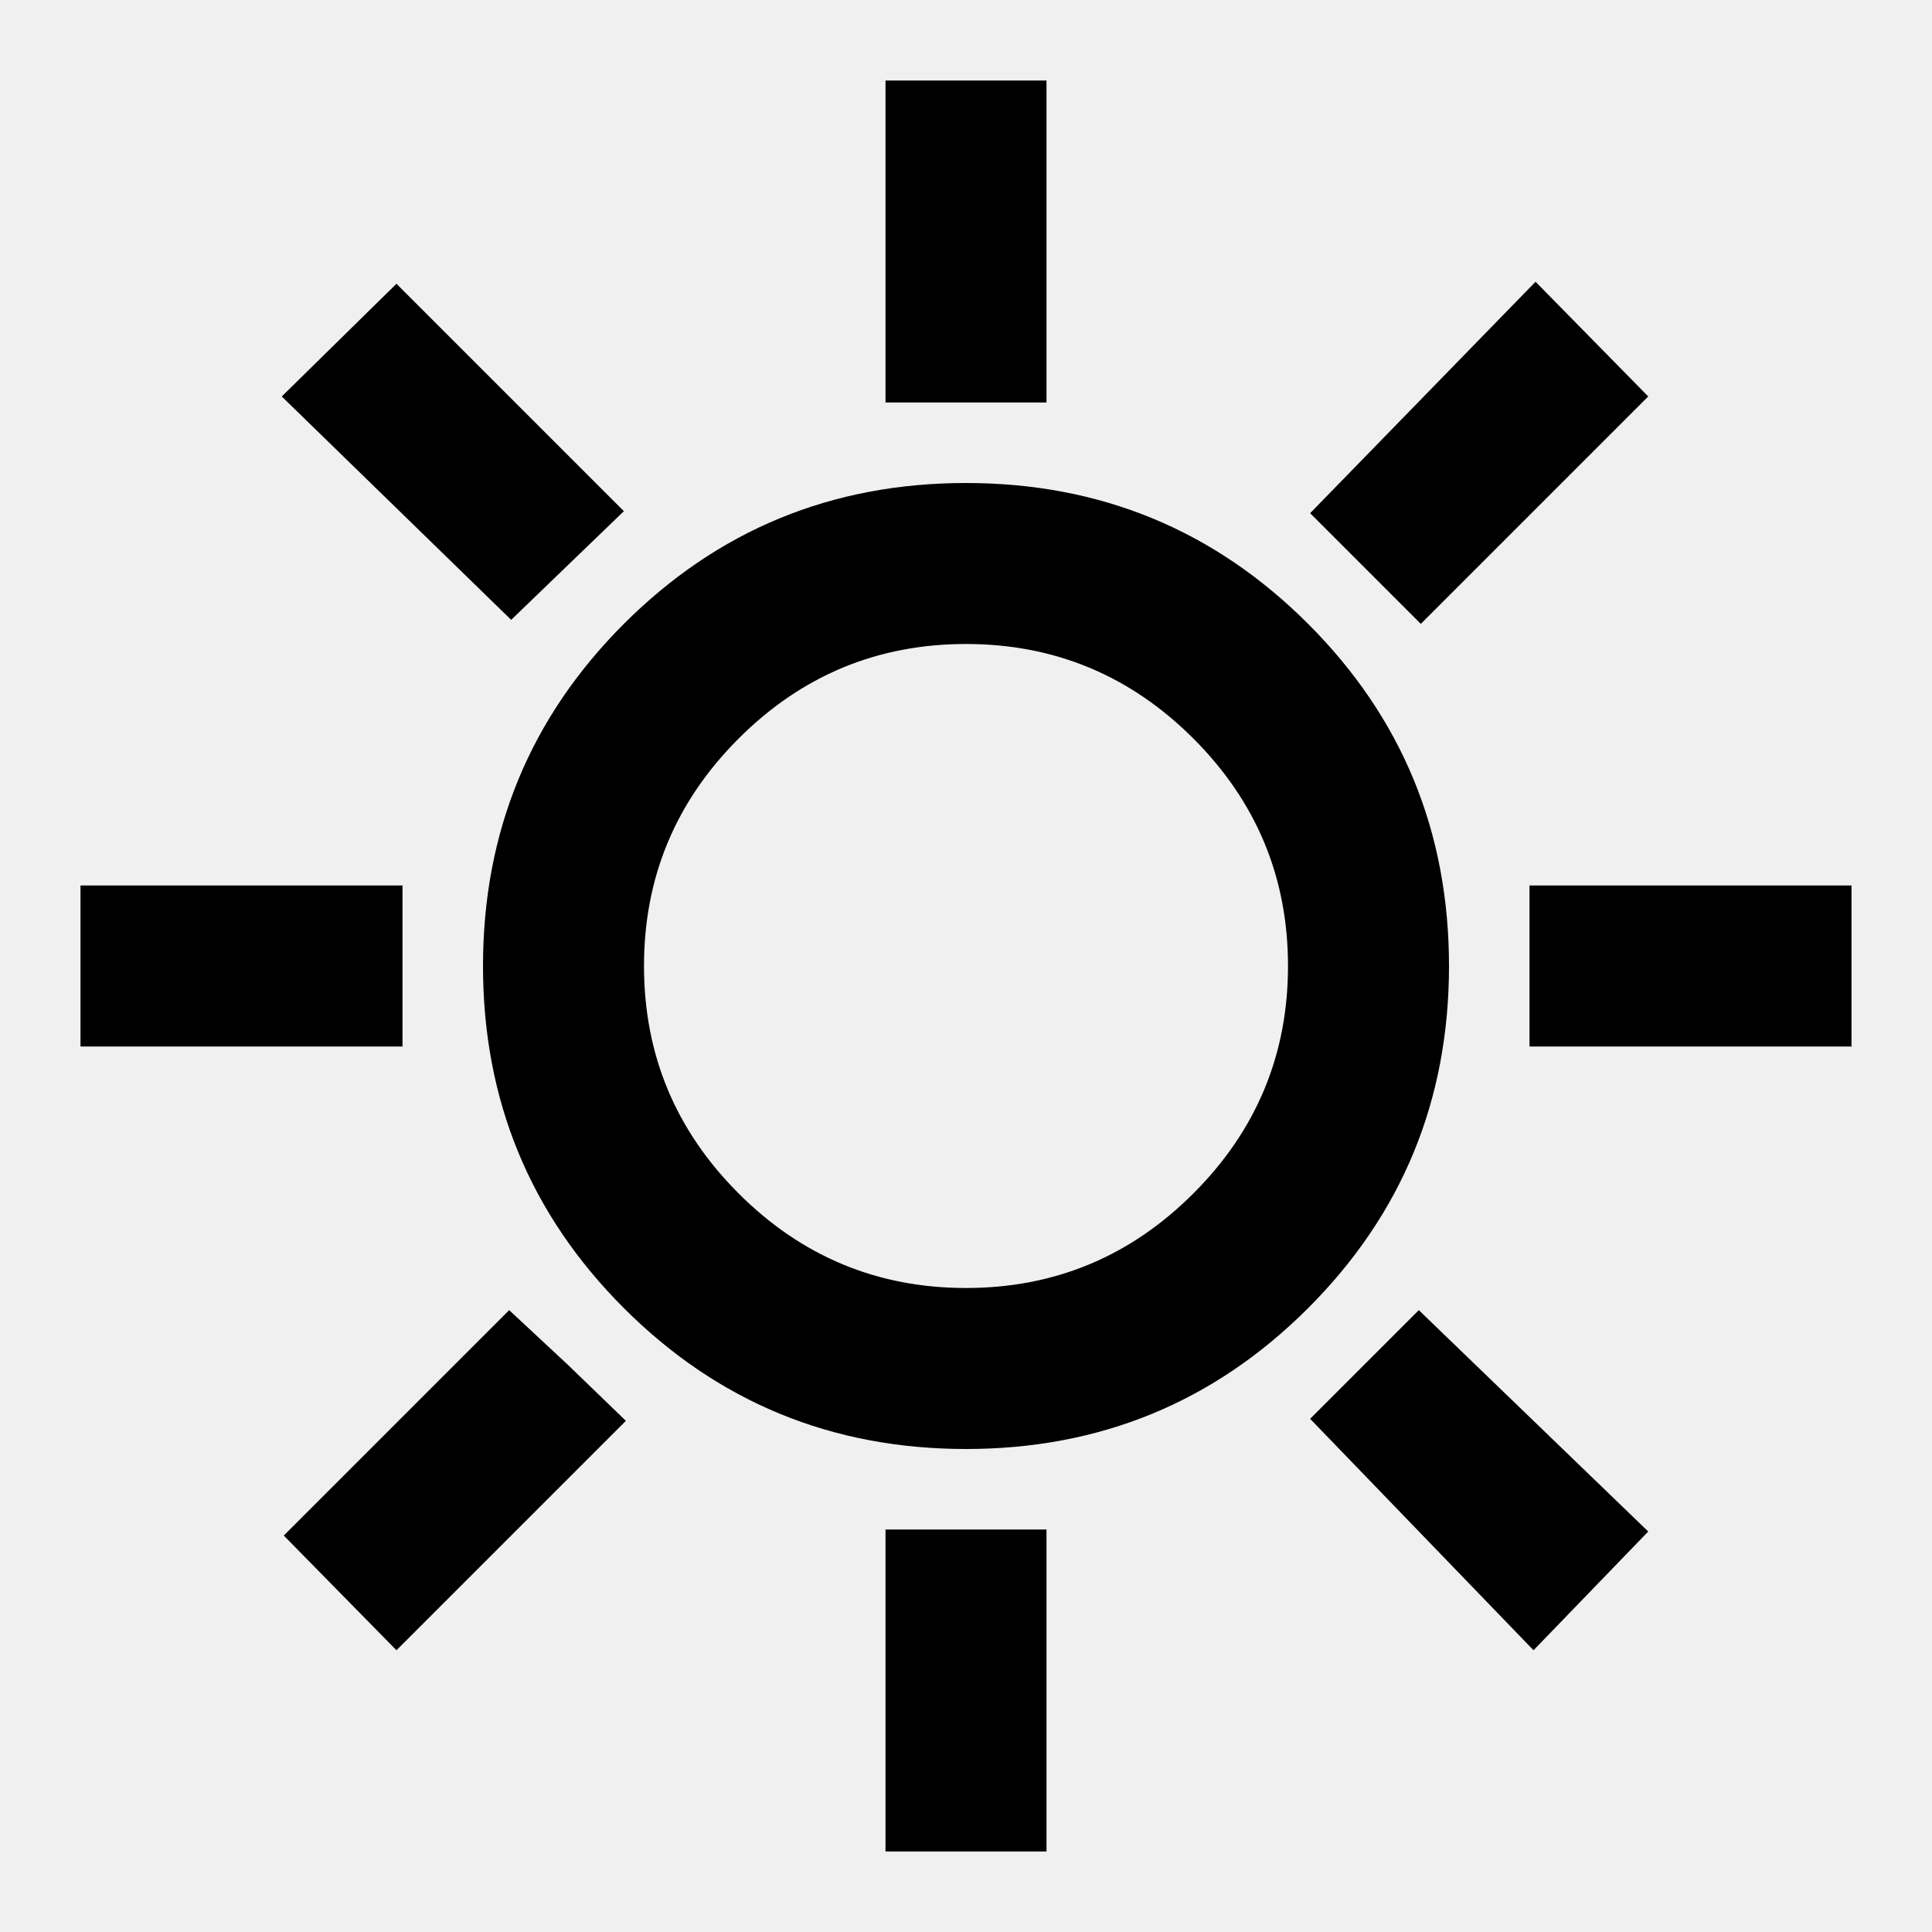
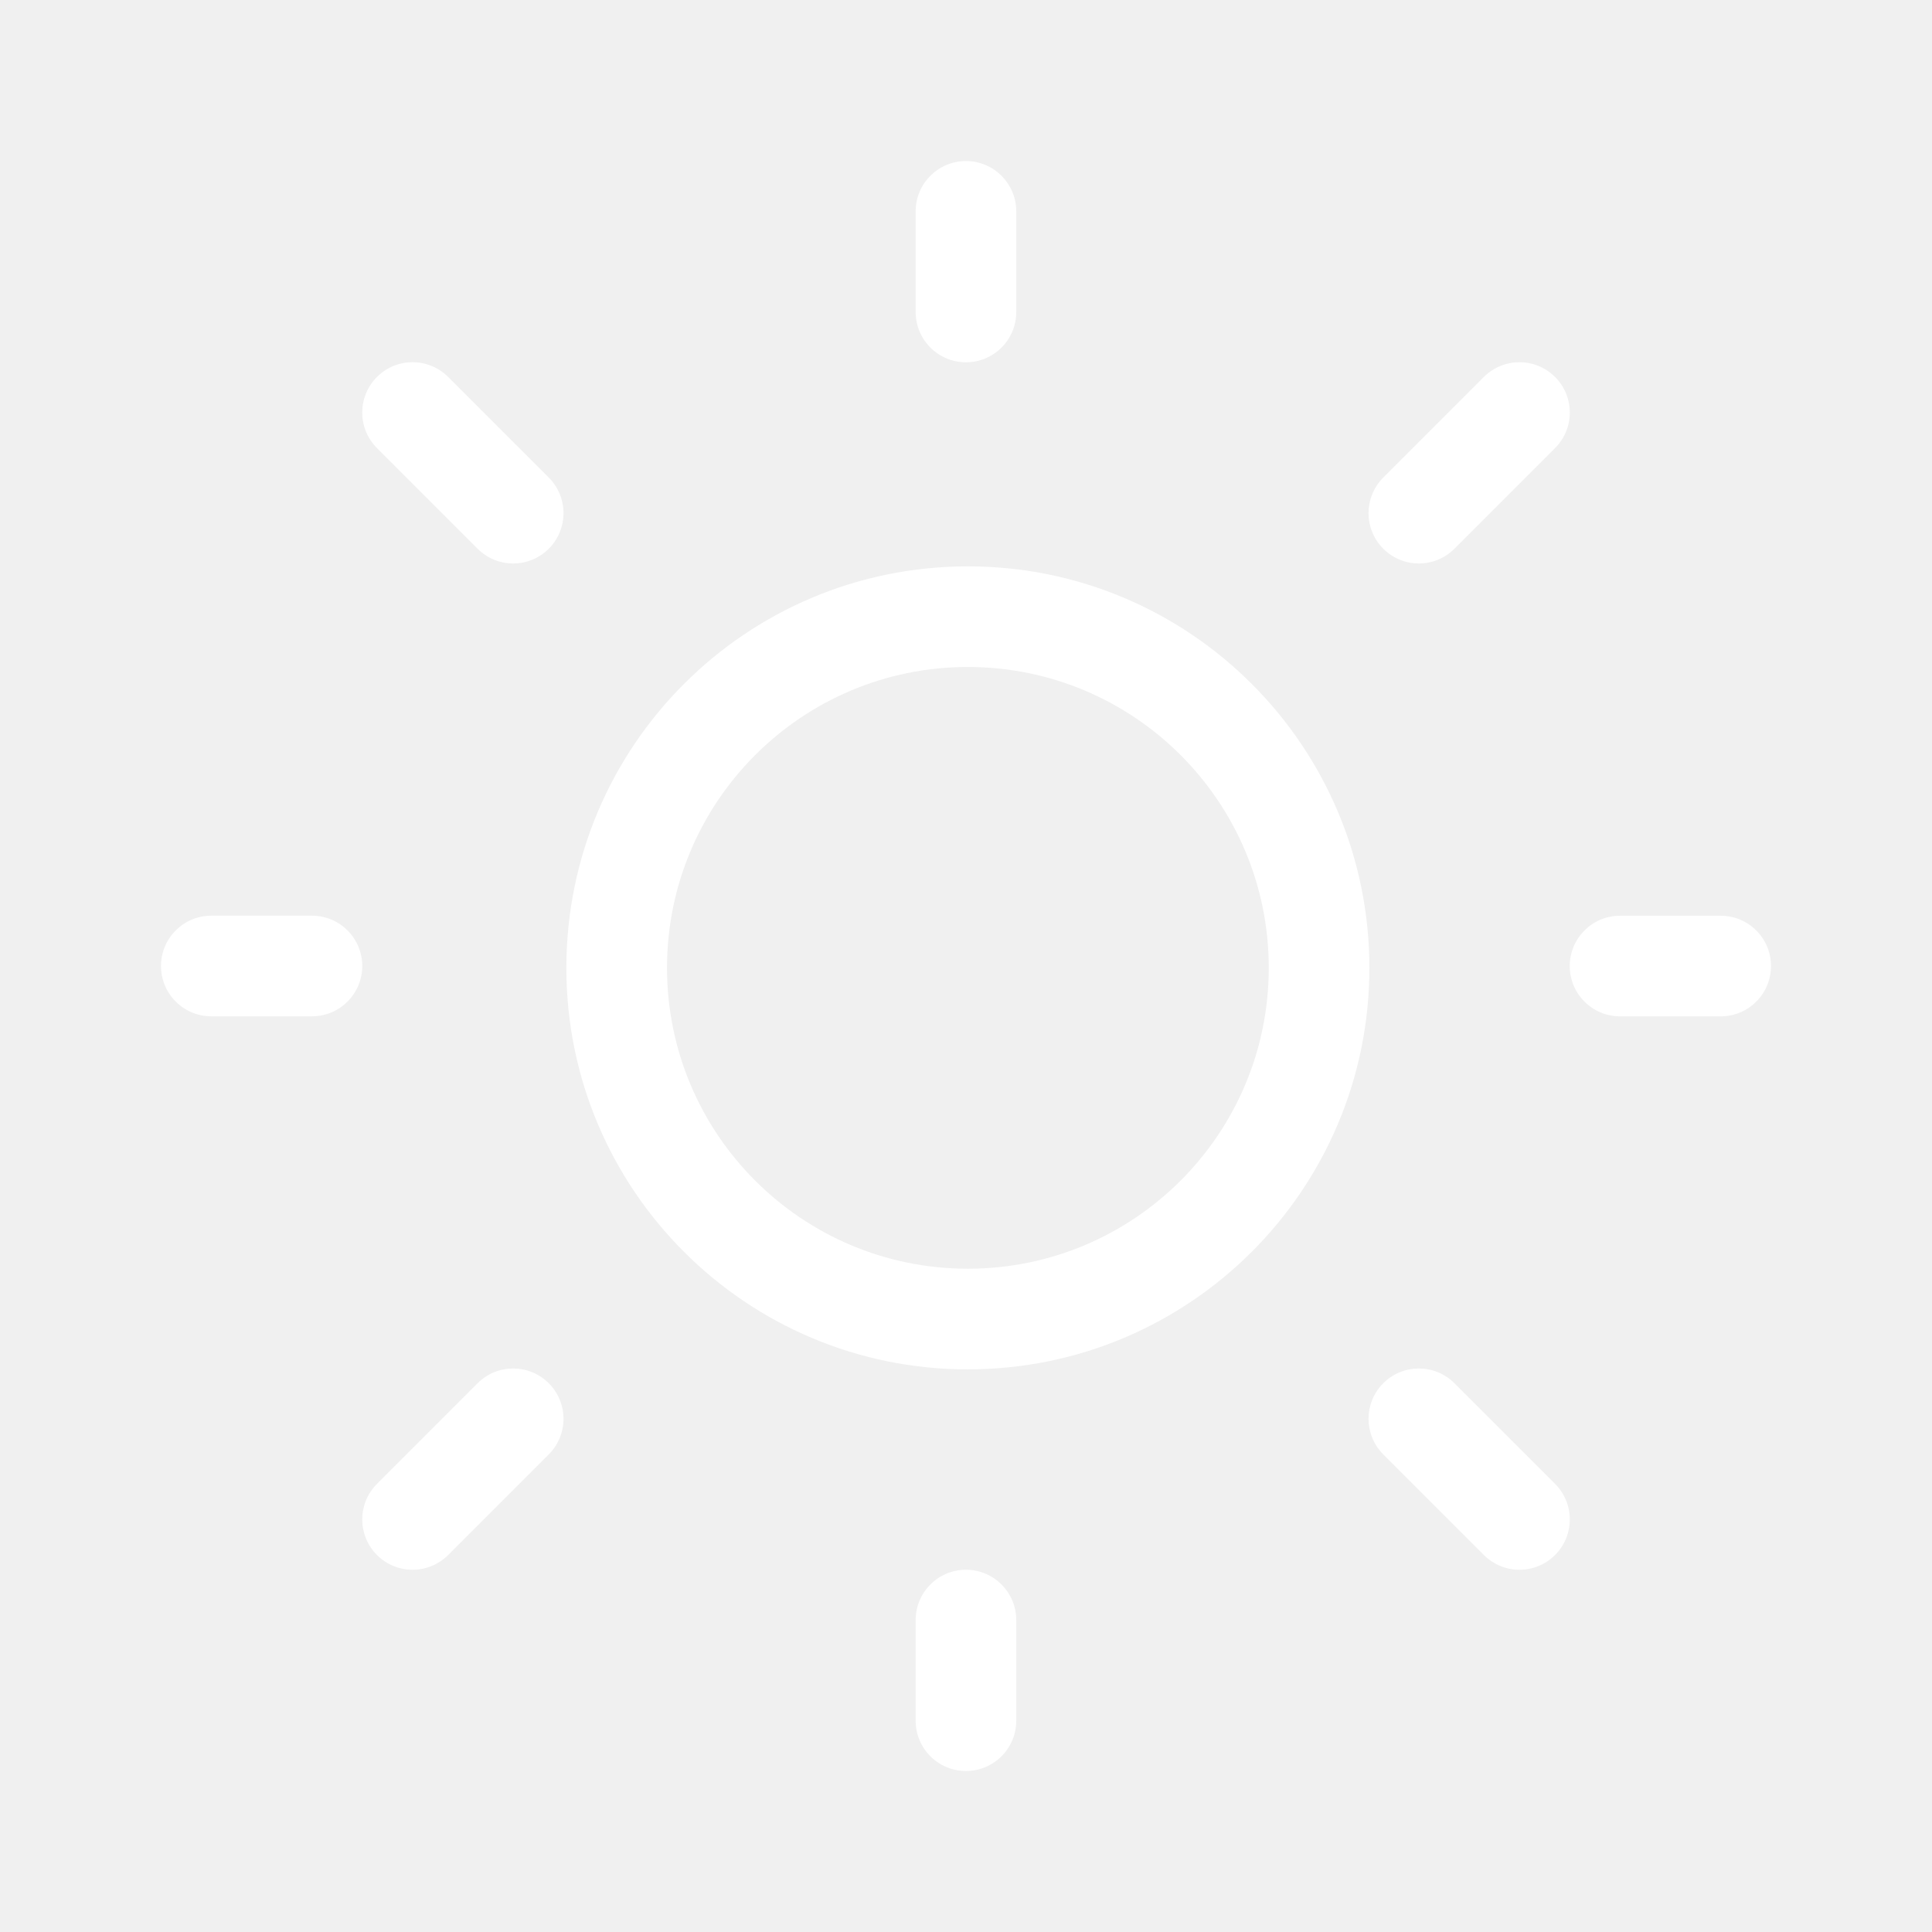
- <svg xmlns="http://www.w3.org/2000/svg" width="32" height="32" viewBox="0 0 24 24">
-   <path fill="currentColor" d="M11 5V1h2v4h-2Zm6.65 2.75l-1.375-1.375l2.8-2.875l1.4 1.425L17.65 7.75ZM19 13v-2h4v2h-4Zm-8 10v-4h2v4h-2ZM6.35 7.7L3.5 4.925l1.425-1.4L7.75 6.35L6.35 7.7Zm12.7 12.8l-2.775-2.875l1.35-1.35l2.85 2.75L19.05 20.5ZM1 13v-2h4v2H1Zm3.925 7.5l-1.4-1.425l2.8-2.8l.725.675l.725.7l-2.85 2.85ZM12 18q-2.5 0-4.25-1.75T6 12q0-2.5 1.75-4.25T12 6q2.5 0 4.25 1.75T18 12q0 2.5-1.75 4.25T12 18Zm0-2q1.65 0 2.825-1.175T16 12q0-1.65-1.175-2.825T12 8q-1.65 0-2.825 1.175T8 12q0 1.65 1.175 2.825T12 16Zm0-4Z" />
+ <svg xmlns="http://www.w3.org/2000/svg" width="32" height="32" viewBox="0 0 48 48">
+   <path fill="#ffffff" d="M23.999 4.001c.69 0 1.25.56 1.25 1.25v2.5a1.25 1.25 0 0 1-2.5 0v-2.5c0-.69.56-1.25 1.25-1.25Zm.048 30.02c5.509 0 9.975-4.465 9.975-9.974c0-5.51-4.466-9.976-9.975-9.976c-5.51 0-9.976 4.466-9.976 9.976c0 5.509 4.466 9.975 9.976 9.975Zm0-2.5a7.475 7.475 0 1 1 0-14.95a7.475 7.475 0 0 1 0 14.95Zm18.703-6.27a1.25 1.25 0 0 0 0-2.5h-2.5a1.25 1.25 0 0 0 0 2.5h2.5ZM23.999 39c.69 0 1.25.56 1.25 1.25v2.5a1.25 1.25 0 0 1-2.5 0v-2.5c0-.69.56-1.25 1.25-1.25ZM7.75 25.25a1.25 1.25 0 1 0 0-2.5h-2.5a1.25 1.25 0 0 0 0 2.5h2.5ZM9.366 9.365a1.25 1.25 0 0 1 1.768 0l2.5 2.5a1.25 1.25 0 1 1-1.768 1.768l-2.5-2.5a1.25 1.25 0 0 1 0-1.768Zm1.768 29.269a1.25 1.25 0 1 1-1.768-1.768l2.5-2.5a1.25 1.25 0 1 1 1.768 1.768l-2.5 2.5Zm27.5-29.269a1.25 1.25 0 0 0-1.767 0l-2.5 2.5a1.25 1.25 0 0 0 1.768 1.768l2.5-2.5a1.25 1.25 0 0 0 0-1.768Zm-1.767 29.269a1.25 1.25 0 1 0 1.768-1.768l-2.5-2.5a1.25 1.25 0 1 0-1.768 1.768l2.5 2.5Z" />
</svg>
